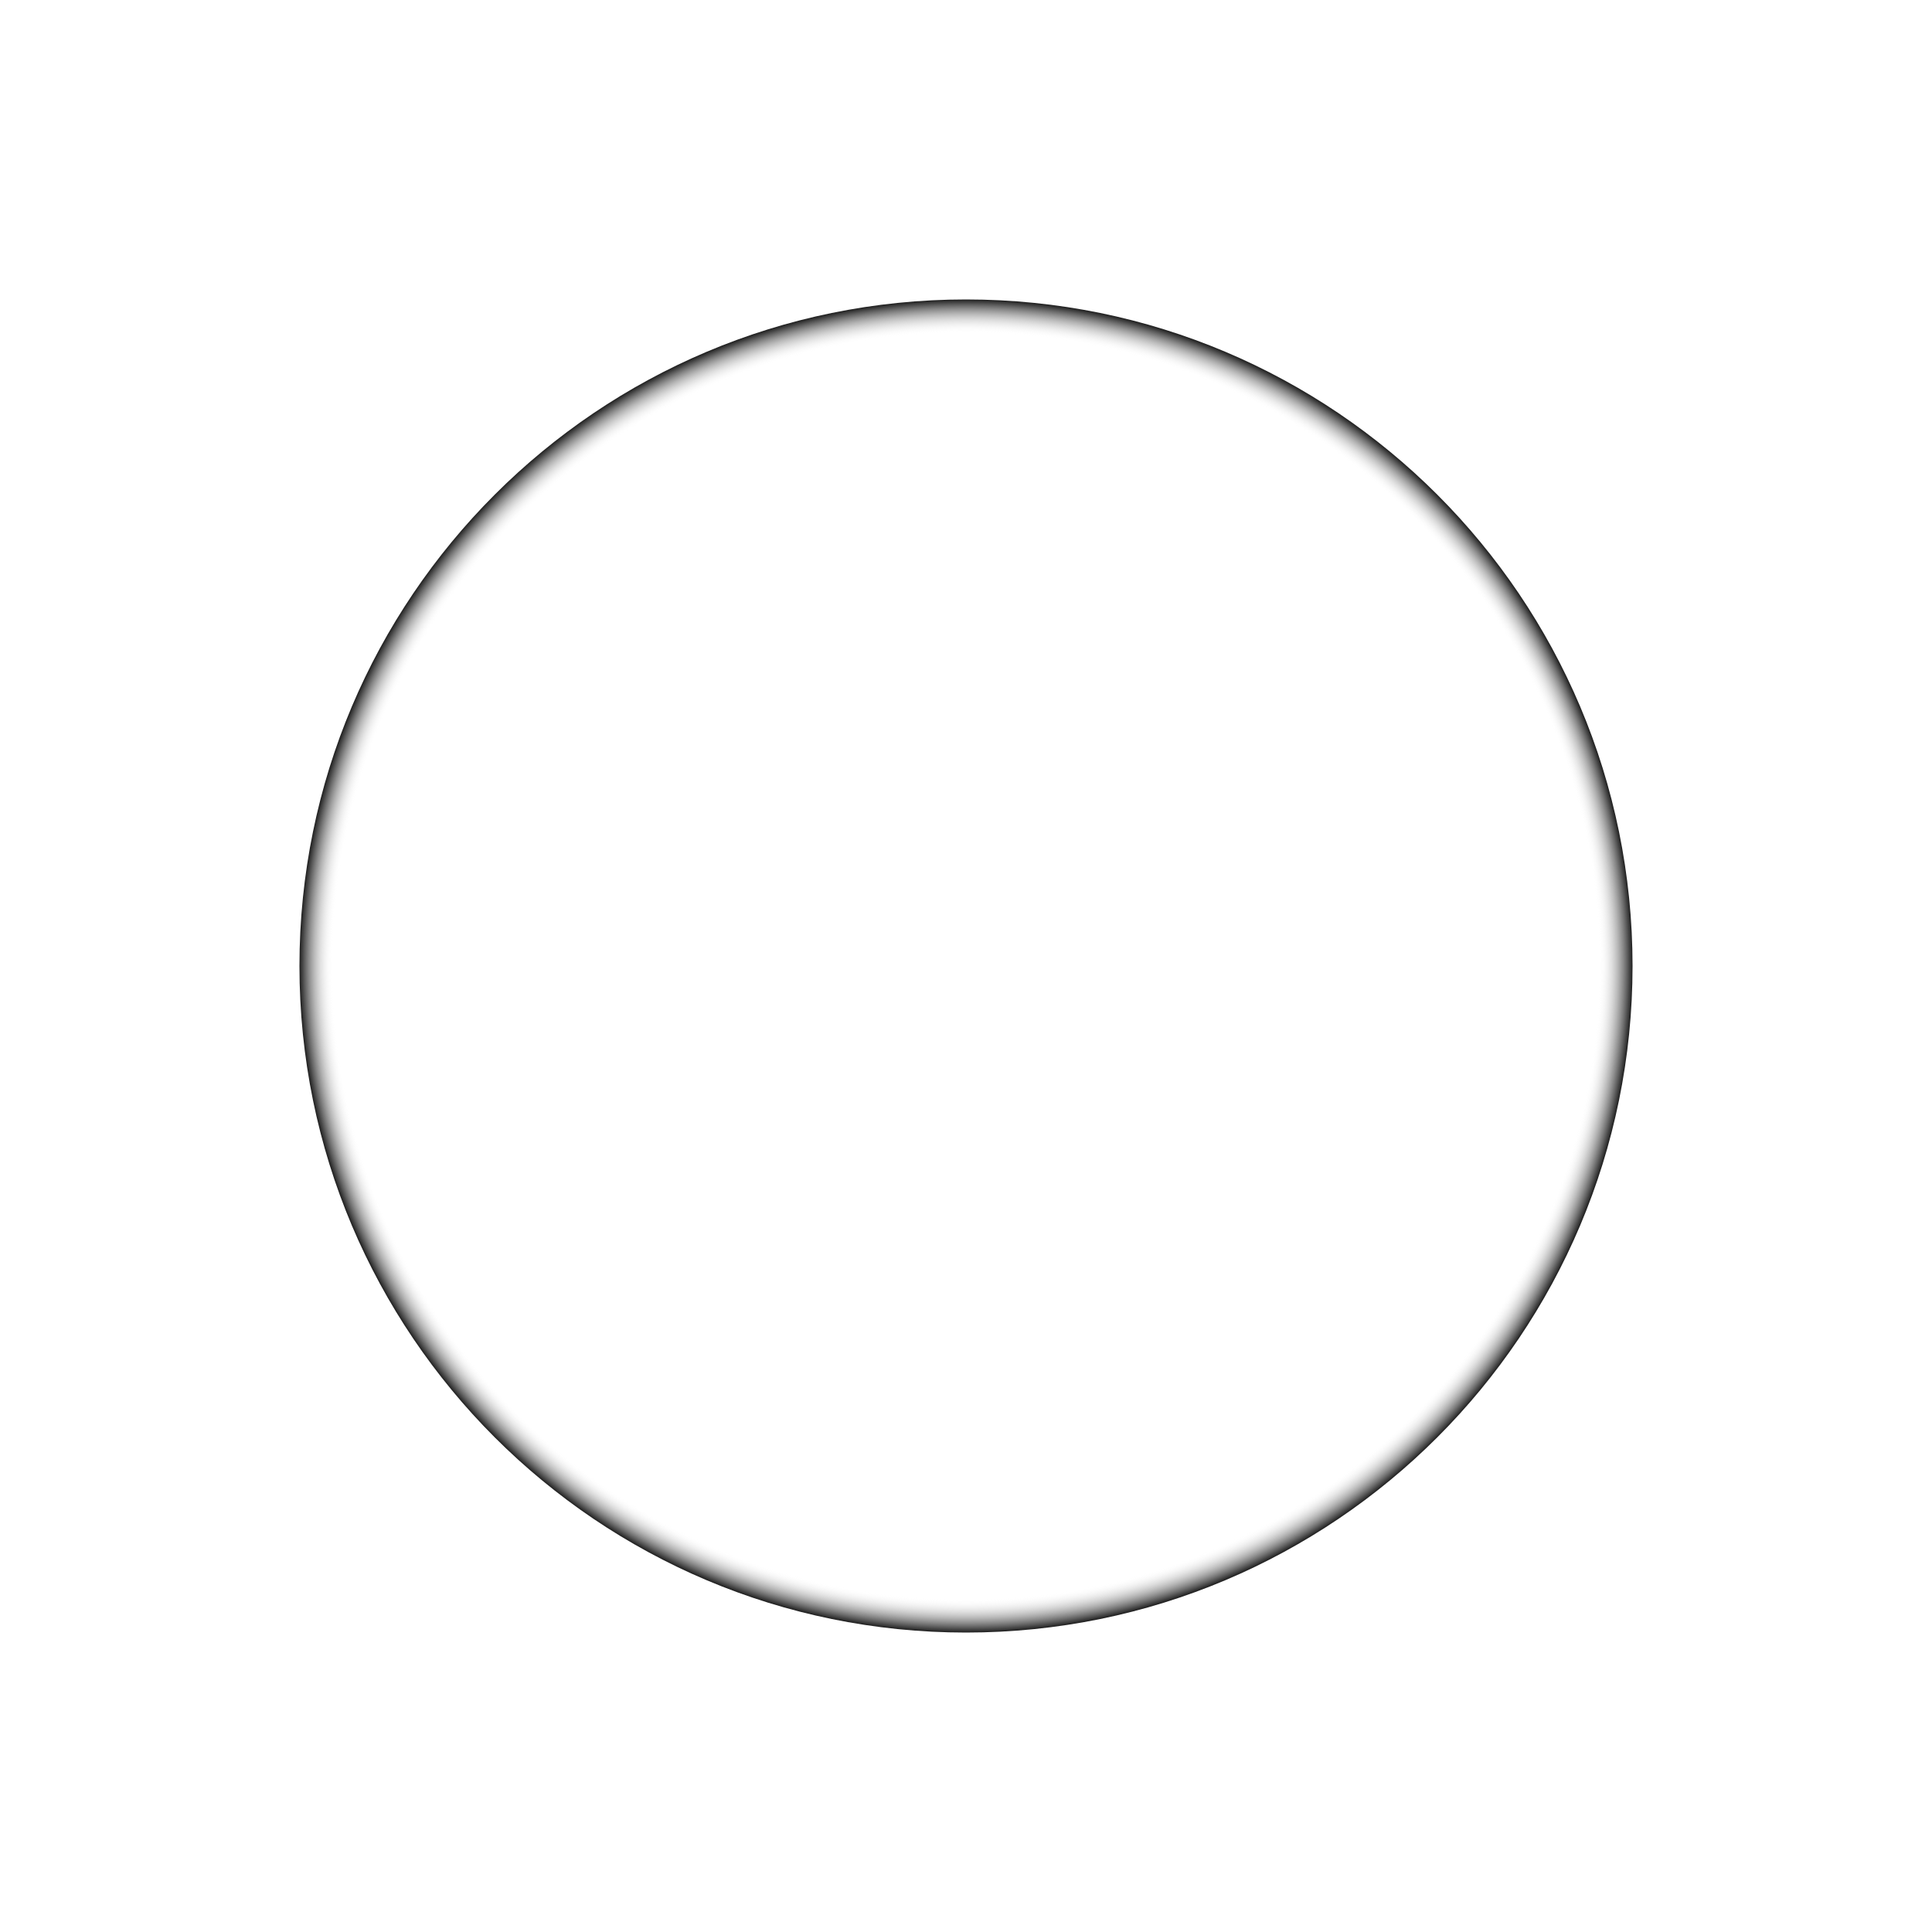
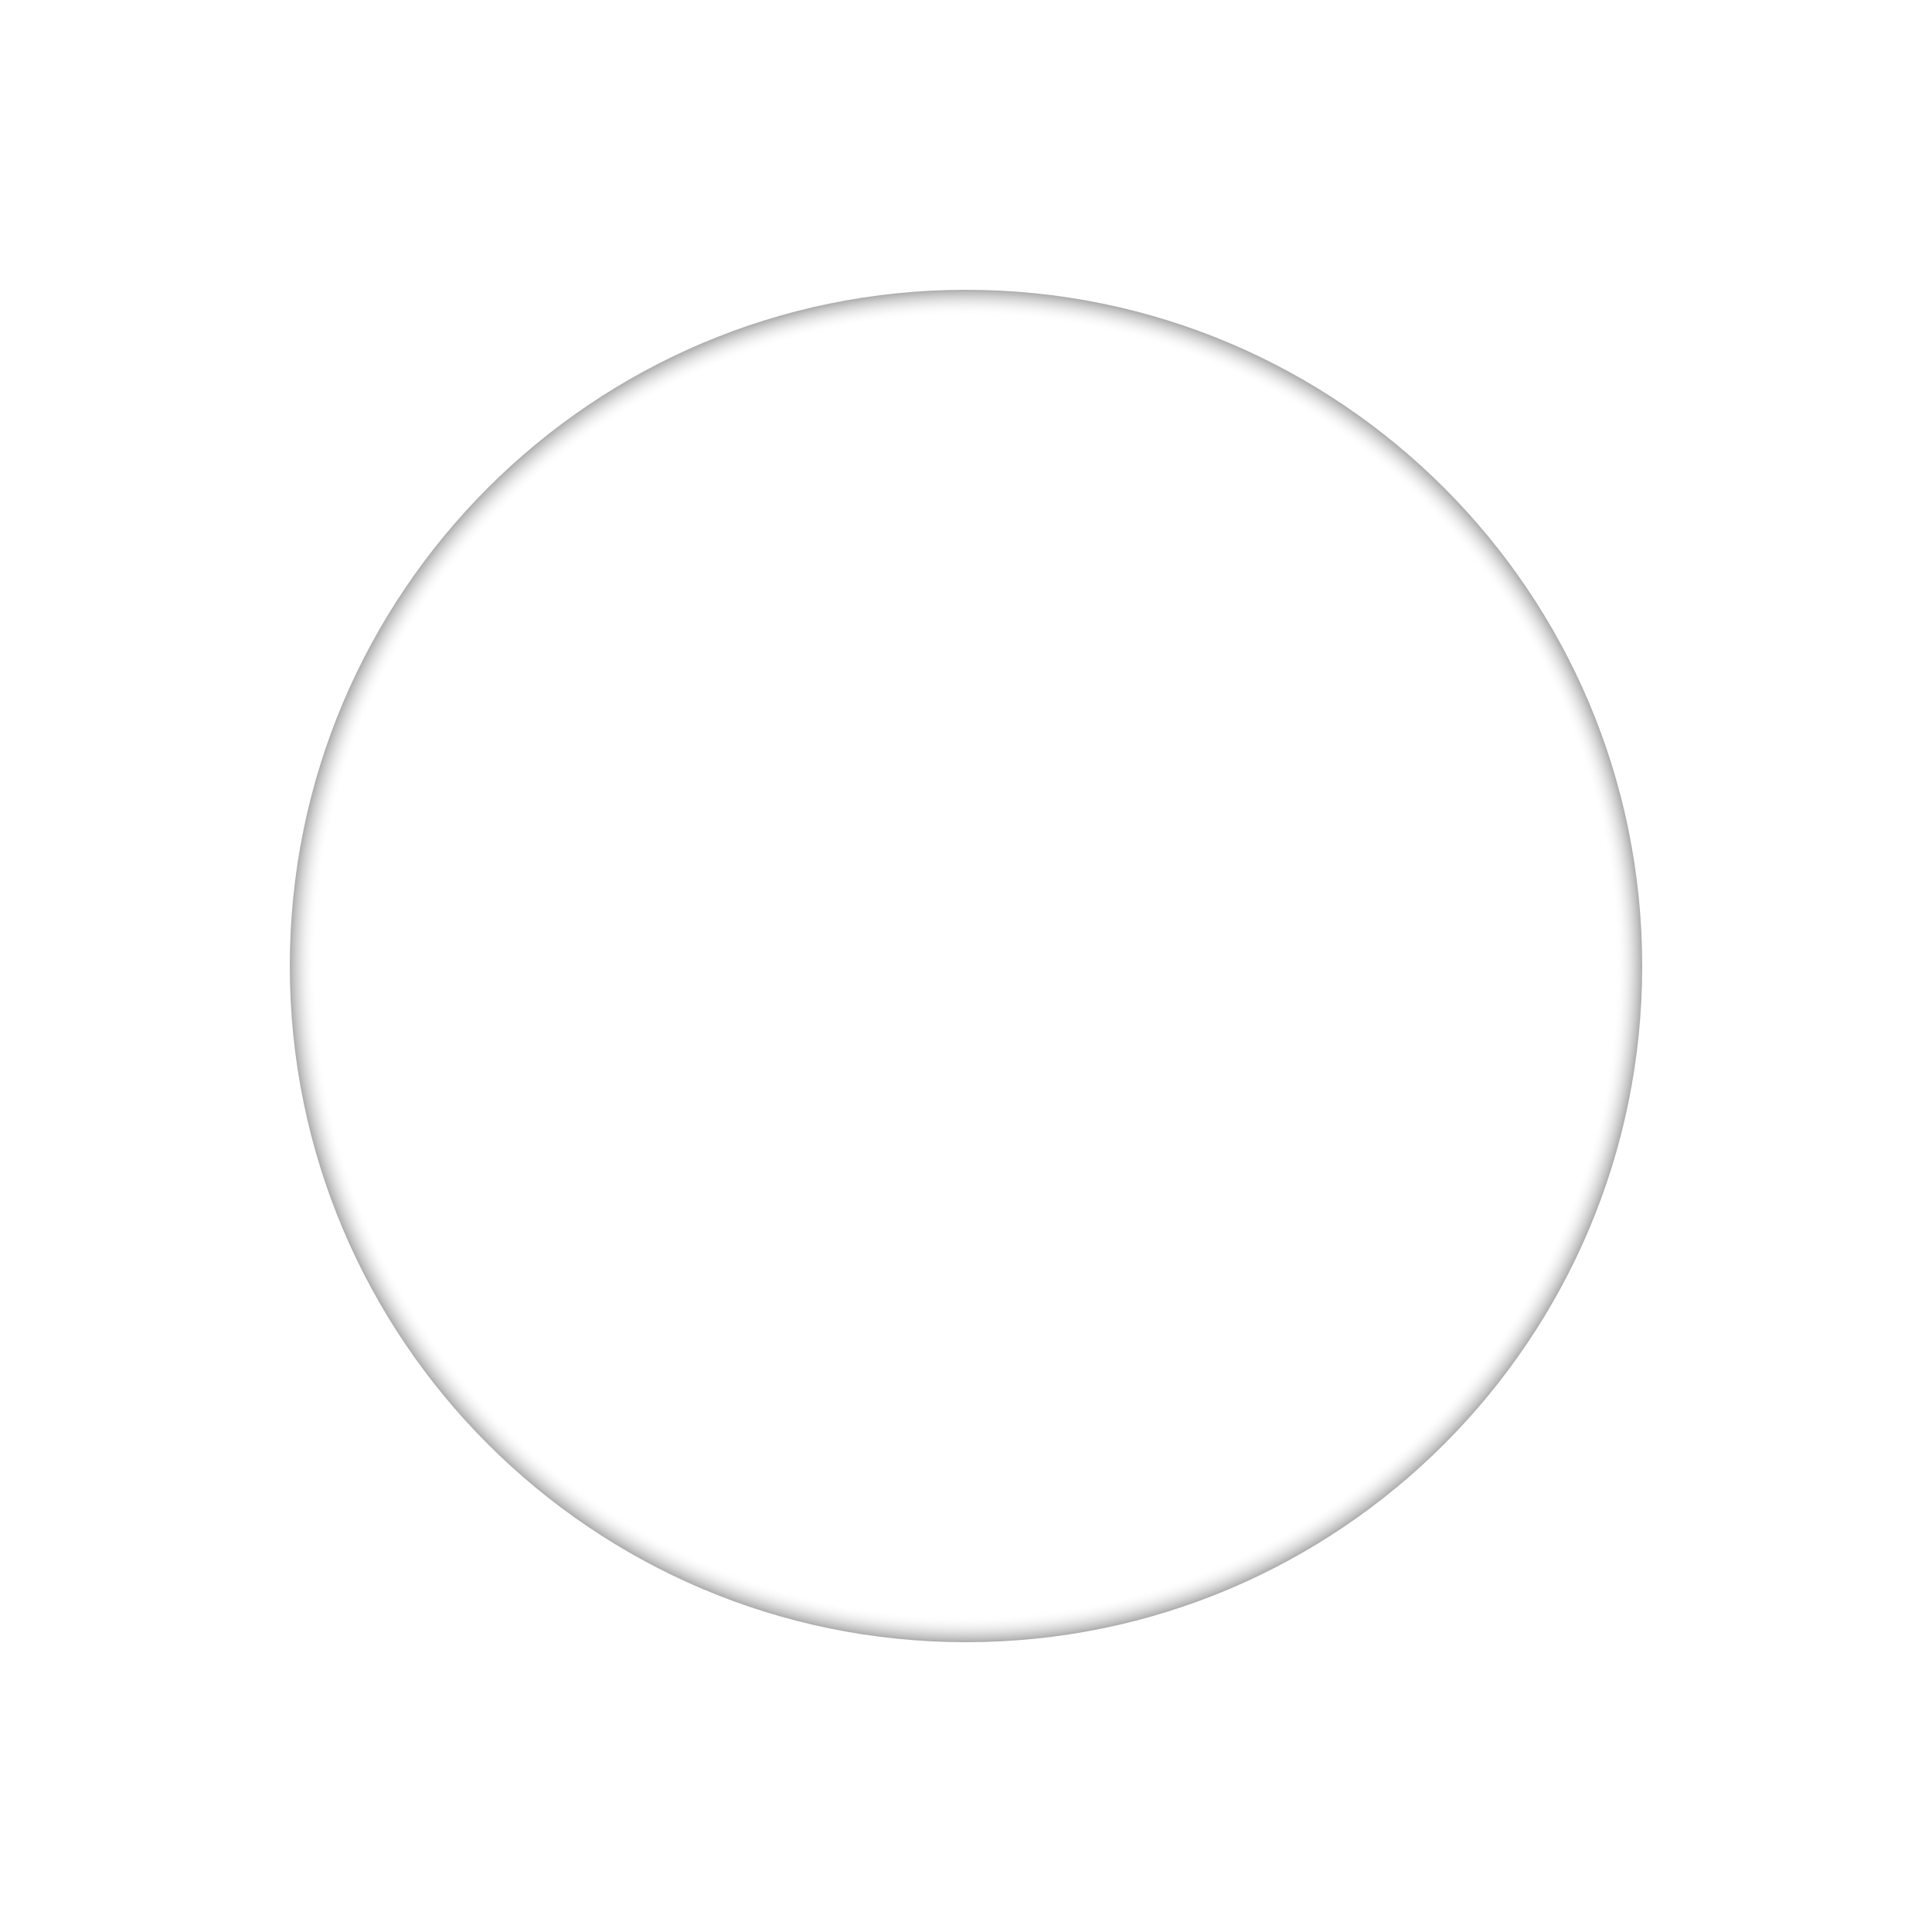
<svg xmlns="http://www.w3.org/2000/svg" version="1.1">
  <defs>
    <radialGradient id="blackedge" cx="50%" cy="50%" r="50%" fx="50%" fy="50%">
      <stop offset="95%" style="stop-color:rgb(255,255,255);stop-opacity:0" />
-       <stop offset="100%" style="stop-color:rgb(32,32,32);stop-opacity:1" />
+       <stop offset="100%" style="stop-color:rgb(96,96,96);stop-opacity:0.9" />
    </radialGradient>
  </defs>
-   <circle cx="50%" cy="50%" r="34.5%" fill="url(#blackedge)" />
+   <circle cx="50%" cy="50%" r="35%" fill="url(#blackedge)" />
</svg>
